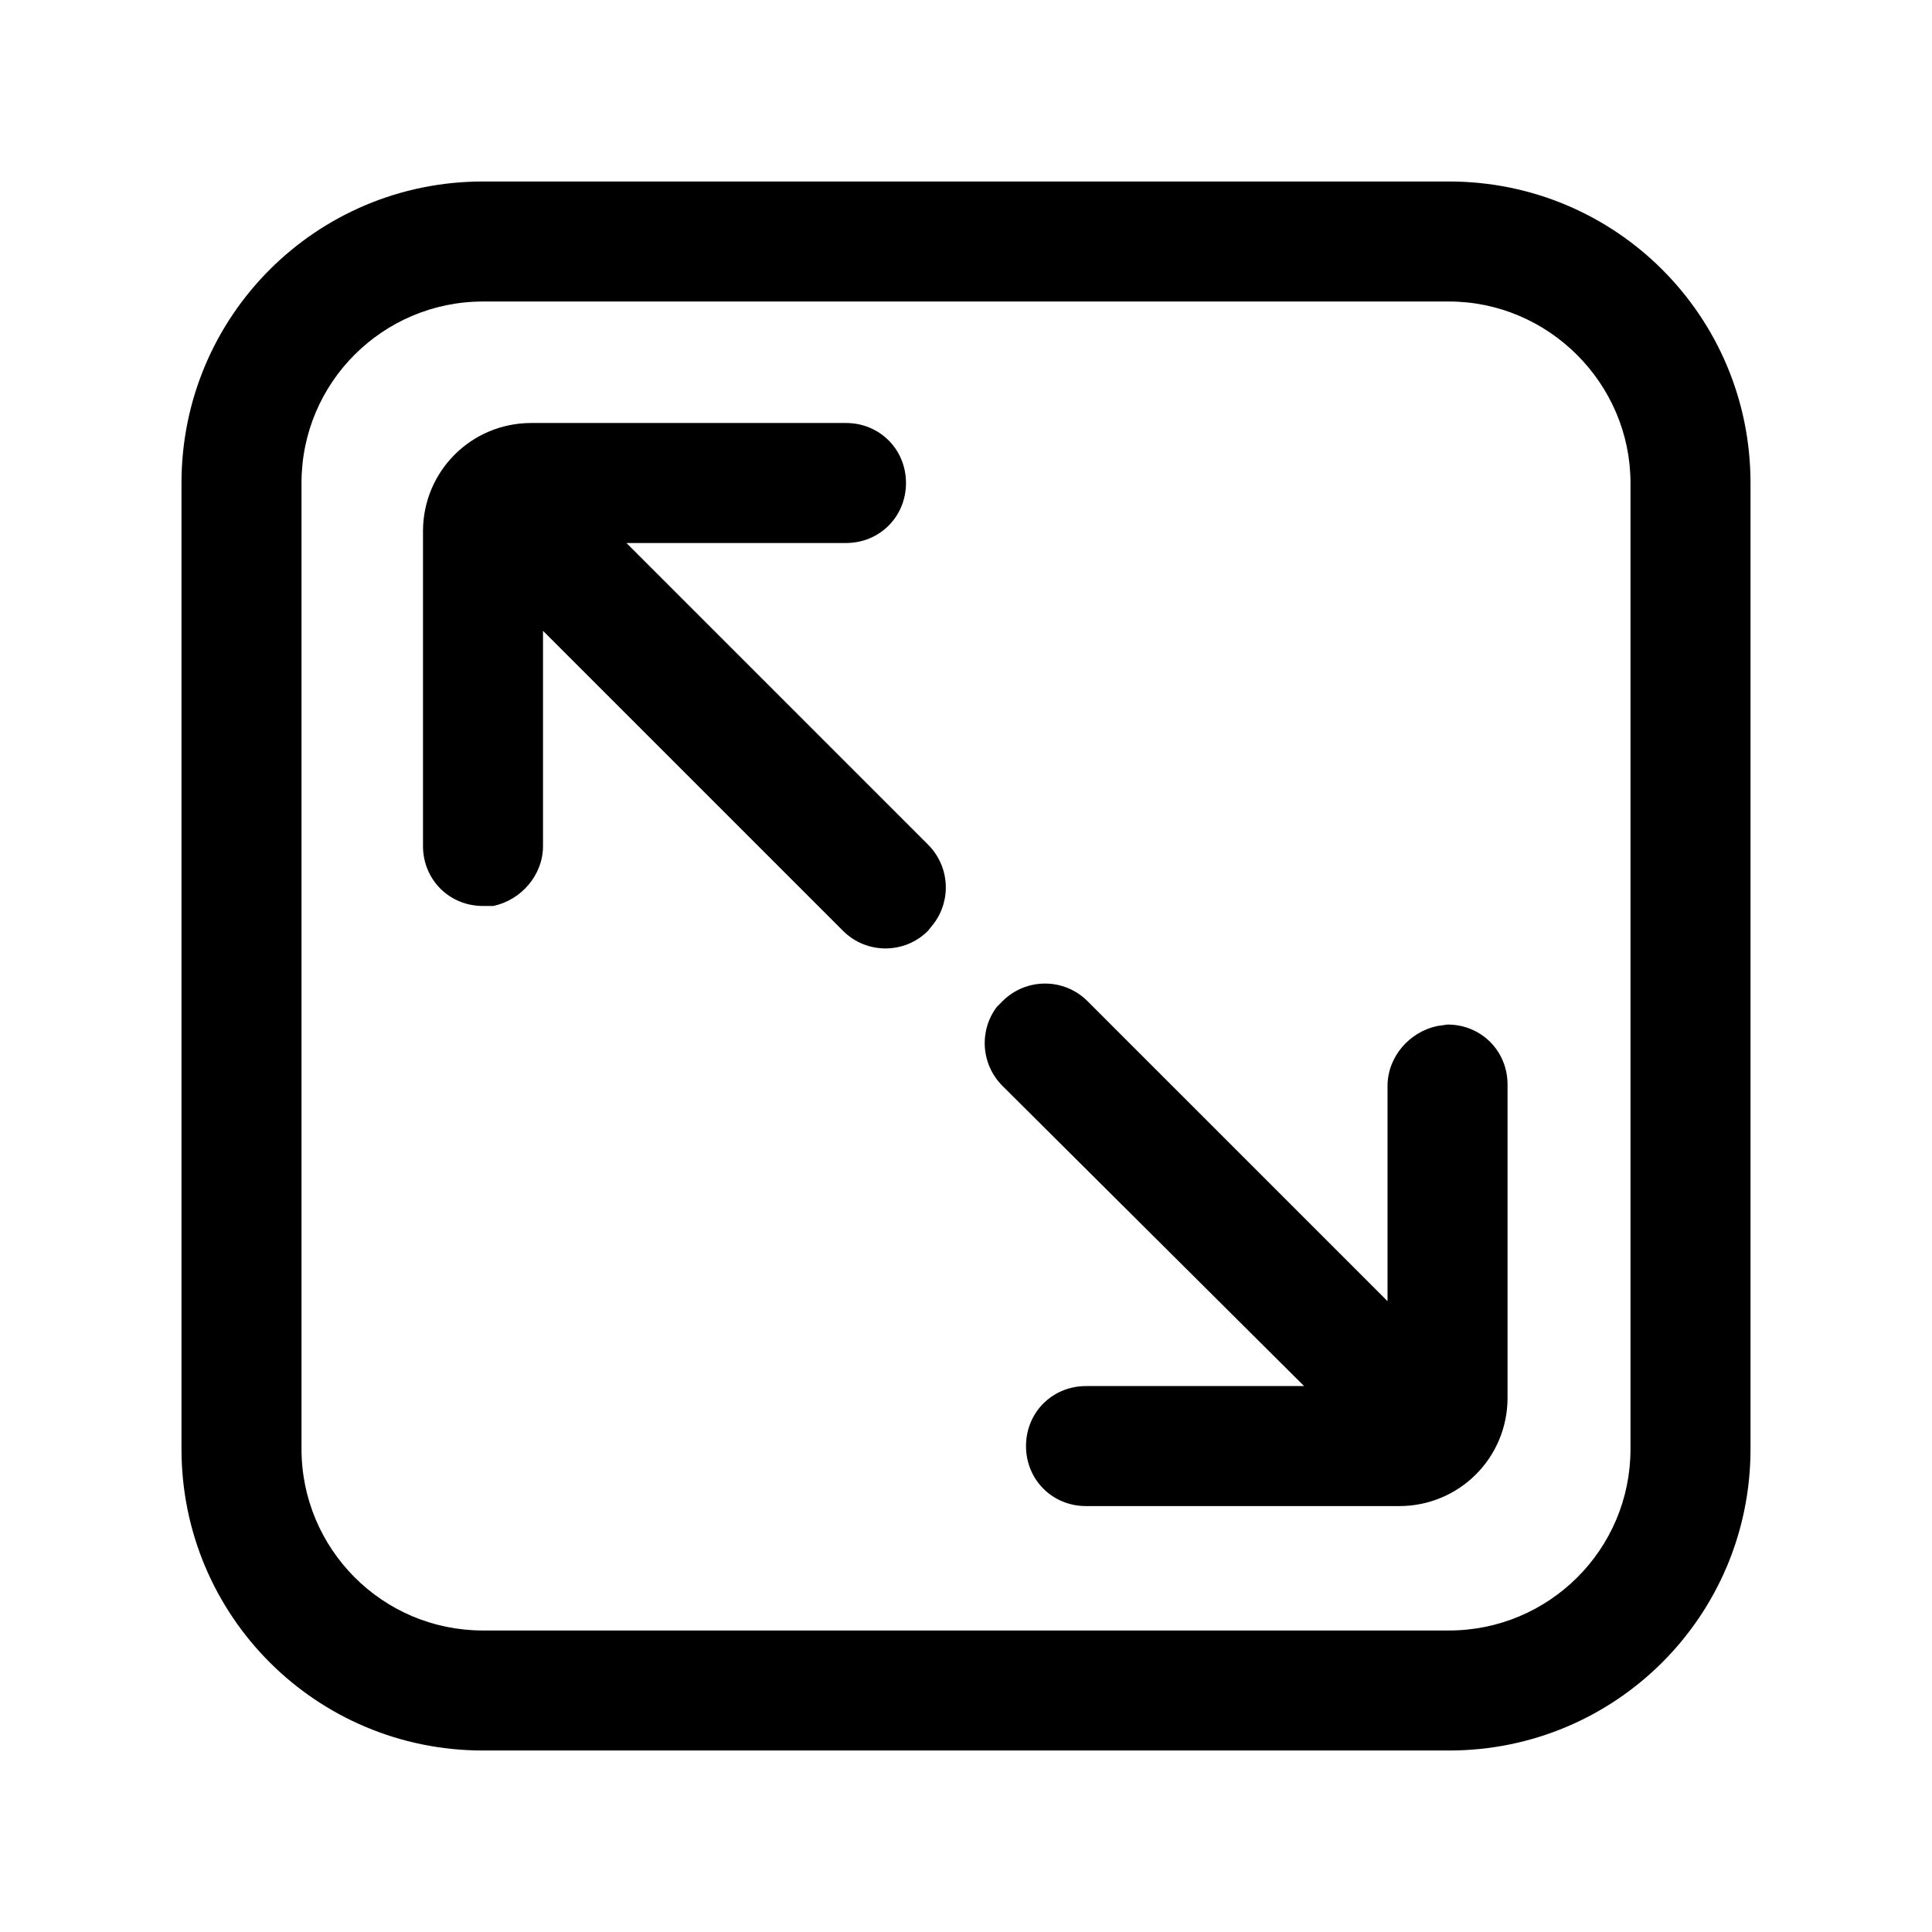
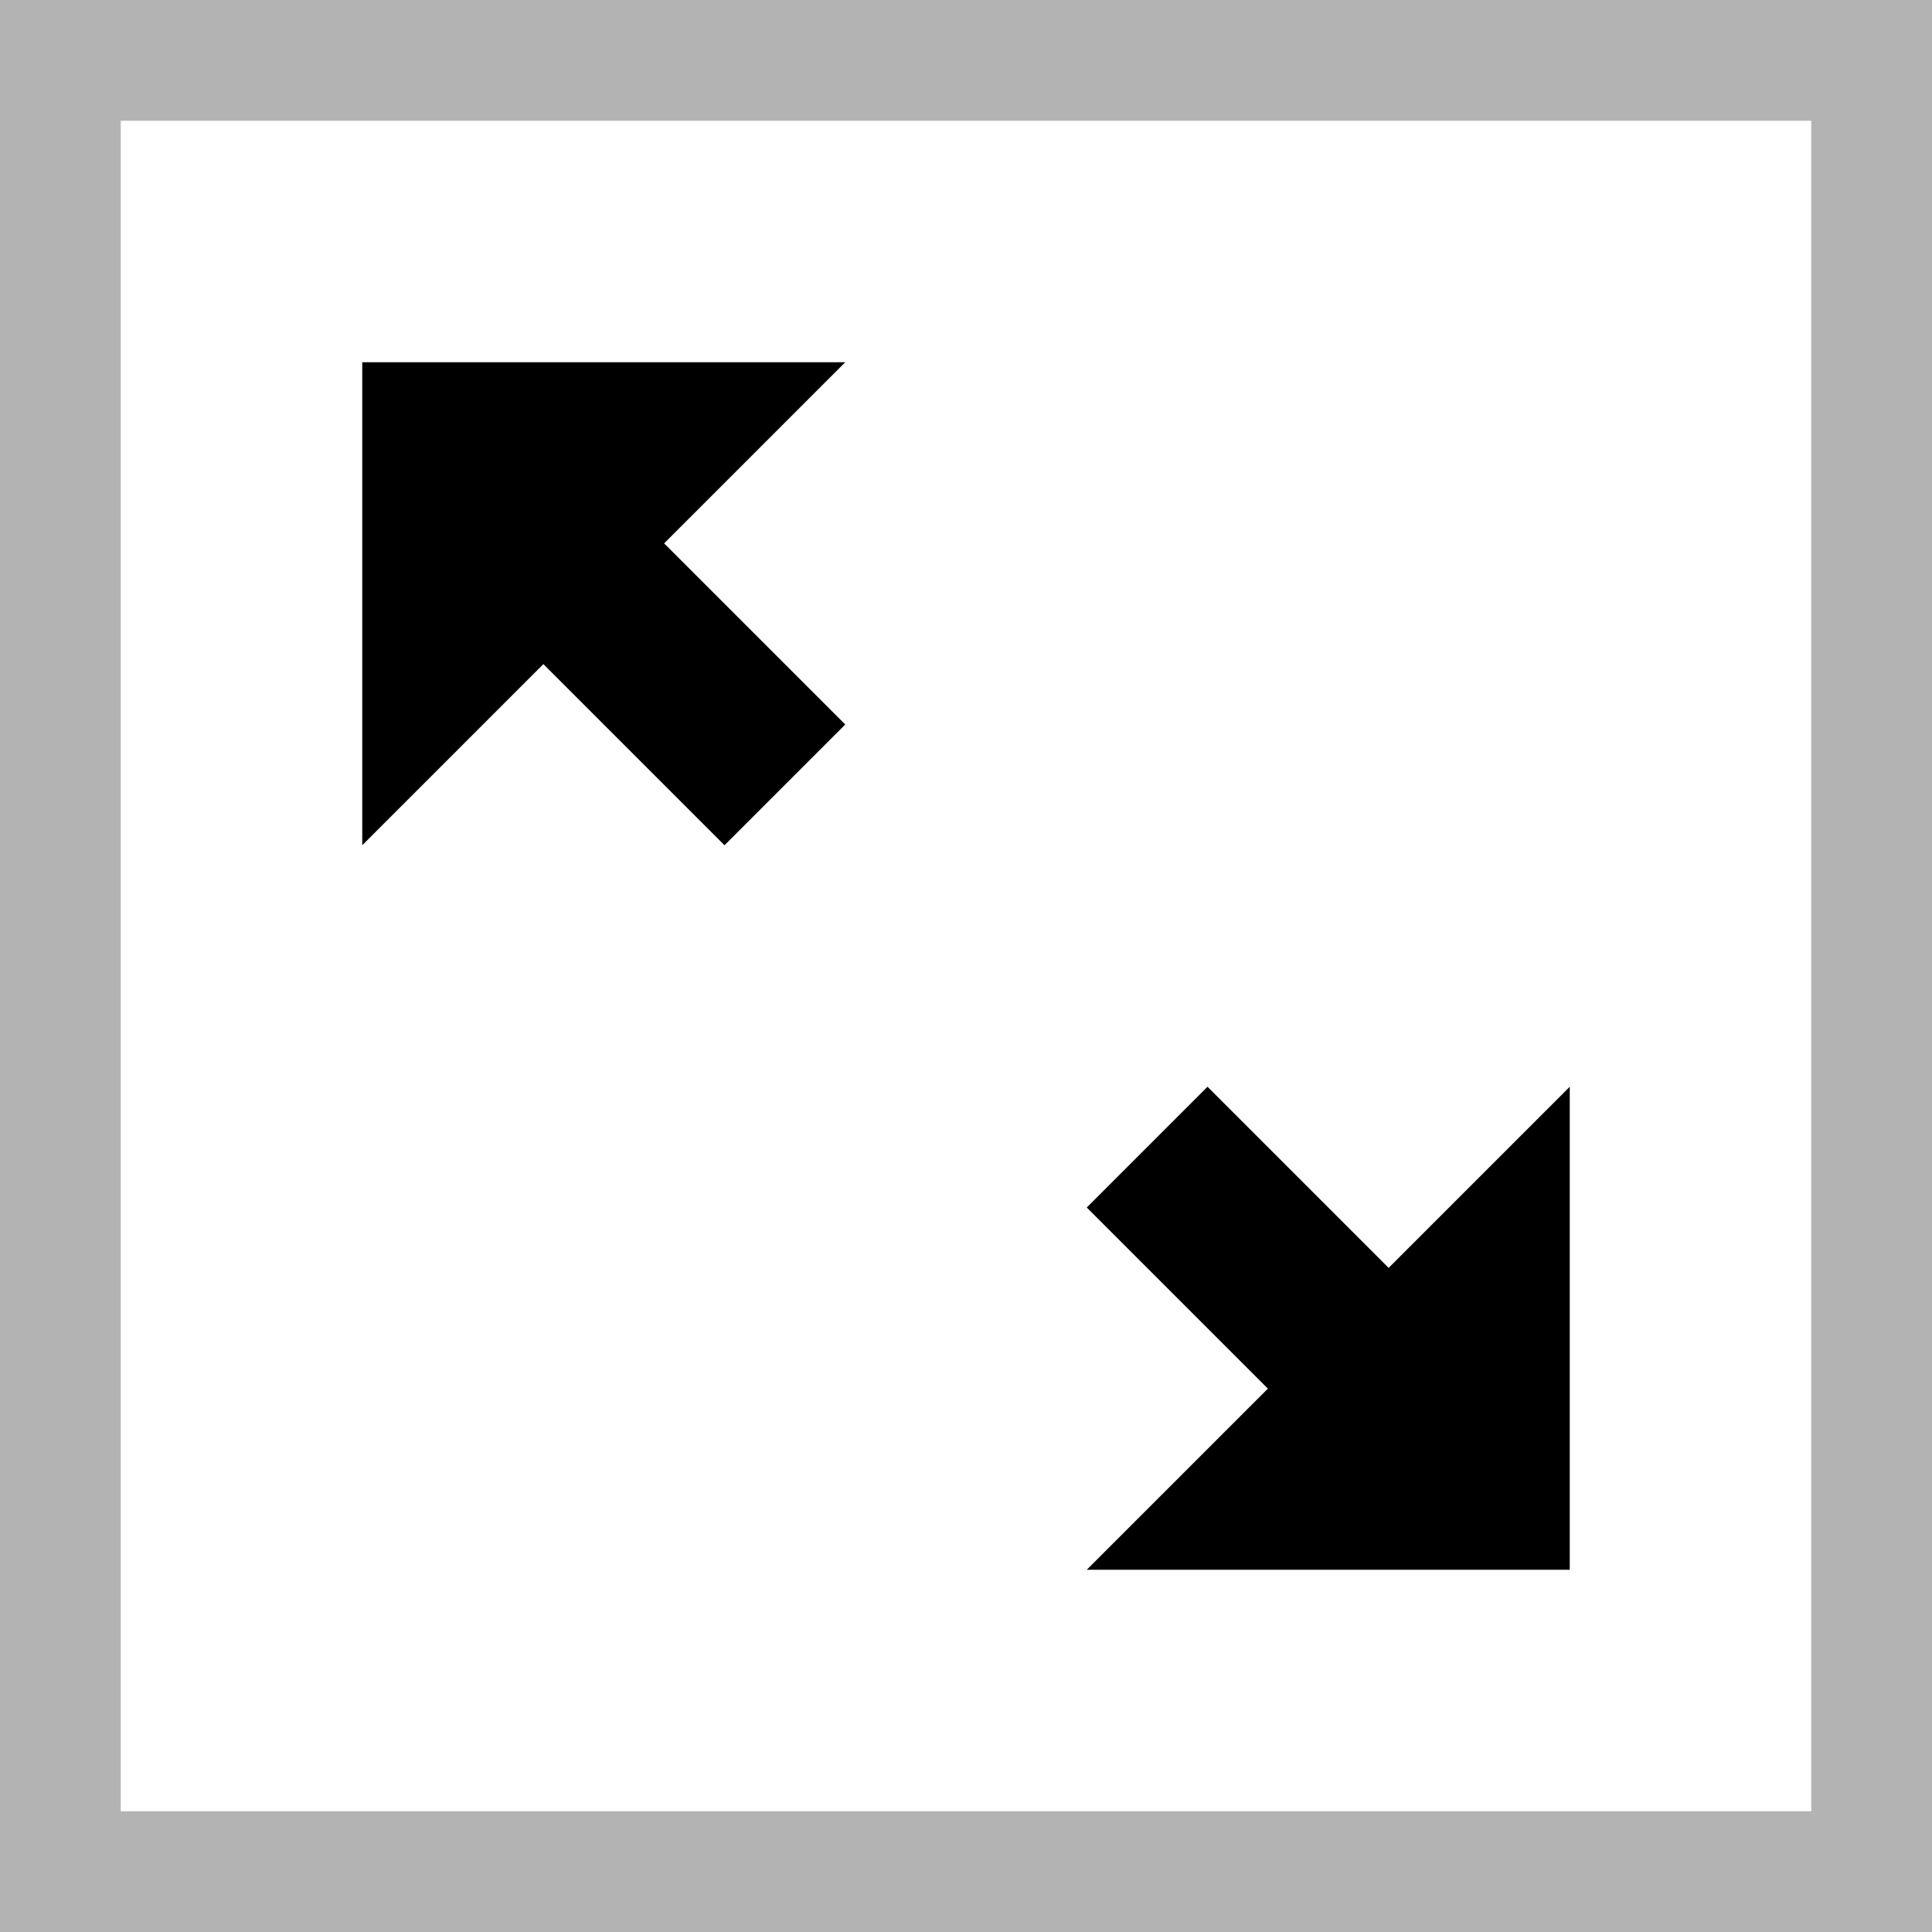
- <svg xmlns="http://www.w3.org/2000/svg" version="1.1" id="图层_1" x="0px" y="0px" viewBox="0 0 132 132" style="enable-background:new 0 0 132 132;" xml:space="preserve">
-   <style type="text/css">
- 	.st0{fill:currentColor;}
- </style>
-   <path id="形状结合" class="st0" d="M99,12.4c11.4,0,20.6,9.2,20.6,20.6v66c0,11.4-9.2,20.6-20.6,20.6H33  c-11.4,0-20.6-9.2-20.6-20.6V33c0-11.4,9.2-20.6,20.6-20.6H99z M99,20.6H33c-6.8,0-12.4,5.5-12.4,12.4v66c0,6.8,5.5,12.4,12.4,12.4  h66c6.8,0,12.4-5.5,12.4-12.4V33C111.4,26.2,105.8,20.6,99,20.6z M68.5,68.4c1.6-1.6,4.2-1.6,5.8,0l20.5,20.5V74.2  c0-2,1.5-3.7,3.4-4.1l0.7-0.1c2.3,0,4.1,1.8,4.1,4.1v21.4c0,4.1-3.3,7.4-7.4,7.4H74.2c-2.3,0-4.1-1.8-4.1-4.1s1.8-4.1,4.1-4.1h14.9  L68.5,74.2c-1.5-1.5-1.6-3.8-0.4-5.4L68.5,68.4z M57.8,28.9c2.3,0,4.1,1.8,4.1,4.1s-1.8,4.1-4.1,4.1H42.8l20.6,20.6  c1.5,1.5,1.6,3.8,0.4,5.4l-0.4,0.5c-1.6,1.6-4.2,1.6-5.8,0L37.1,43.1v14.7c0,2-1.5,3.7-3.4,4.1L33,61.9c-2.3,0-4.1-1.8-4.1-4.1V36.3  c0-4.1,3.3-7.4,7.4-7.4H57.8z" />
+ <svg xmlns="http://www.w3.org/2000/svg" data-icon="CanvasFit" aria-hidden="true" focusable="false" width="16" height="16" viewBox="0 0 16 16" version="1.1" style="display: flex">
+   <path fill-rule="evenodd" clip-rule="evenodd" d="M10.5 11.5L9 13h4V9l-1.5 1.5L10 9l-1 1 1.5 1.5zM7 3H3v4l1.5-1.5L6 7l1-1-1.5-1.5L7 3z" fill="currentColor" />
+   <path opacity=".3" fill-rule="evenodd" clip-rule="evenodd" d="M16 0H0v16h16V0zm-1 1H1v14h14V1z" fill="currentColor" />
</svg>
